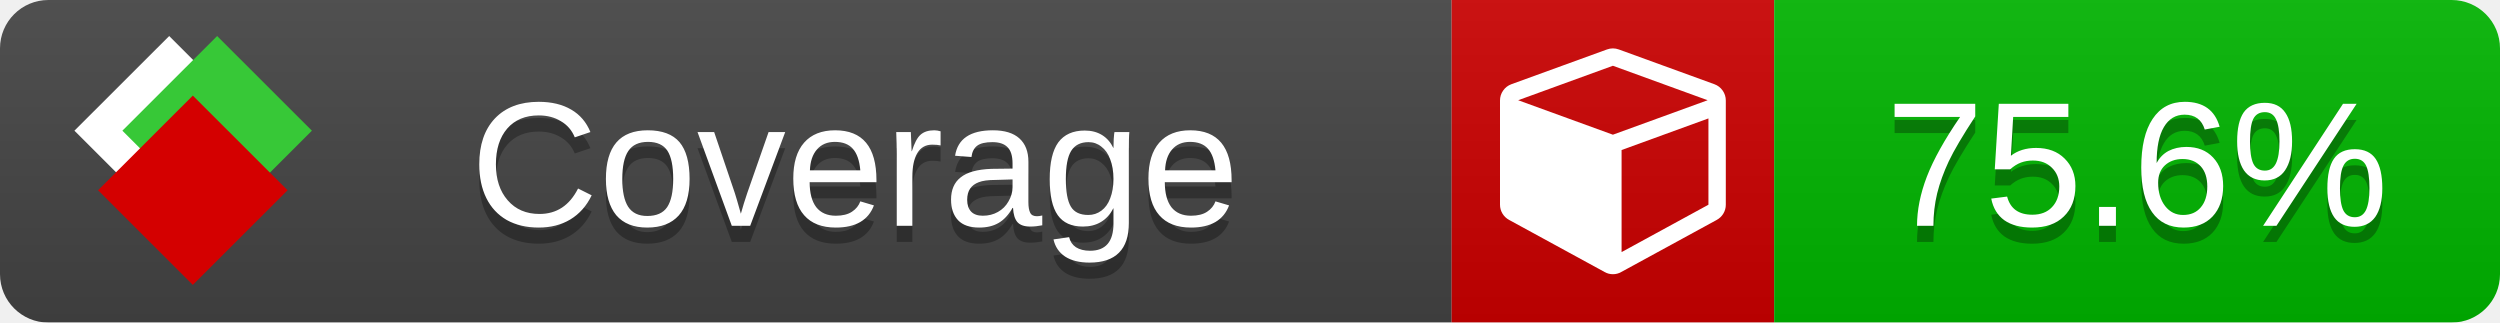
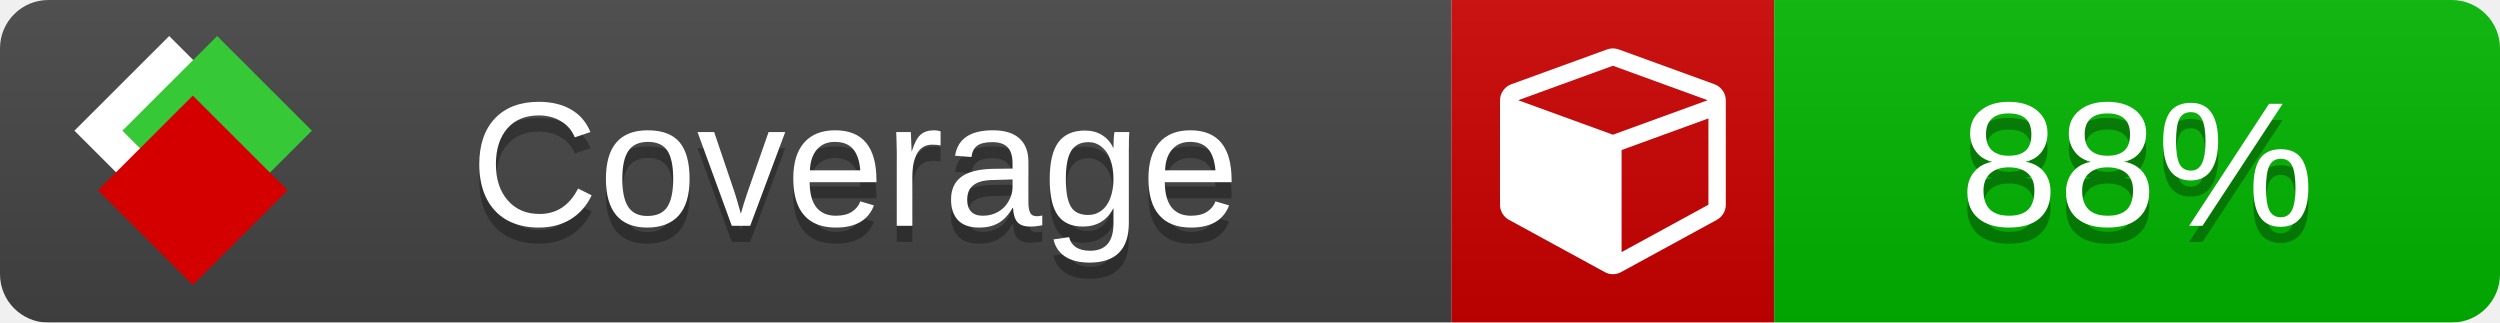
<svg xmlns="http://www.w3.org/2000/svg" xmlns:xlink="http://www.w3.org/1999/xlink" width="155" height="20">
  <style type="text/css">
          
            @keyframes fade1 {
                0% { visibility: visible; opacity: 1; }
               23% { visibility: visible; opacity: 1; }
               25% { visibility: hidden; opacity: 0; }
               48% { visibility: hidden; opacity: 0; }
               50% { visibility: hidden; opacity: 0; }
               73% { visibility: hidden; opacity: 0; }
               75% { visibility: hidden; opacity: 0; }
               98% { visibility: hidden; opacity: 0; }
              100% { visibility: visible; opacity: 1; }
            }
            @keyframes fade2 {
                0% { visibility: hidden; opacity: 0; }
               23% { visibility: hidden; opacity: 0; }
               25% { visibility: visible; opacity: 1; }
               48% { visibility: visible; opacity: 1; }
               50% { visibility: hidden; opacity: 0; }
               73% { visibility: hidden; opacity: 0; }
               75% { visibility: hidden; opacity: 0; }
               98% { visibility: hidden; opacity: 0; }
              100% { visibility: hidden; opacity: 0; }
            }
            @keyframes fade3 {
                0% { visibility: hidden; opacity: 0; }
               23% { visibility: hidden; opacity: 0; }
               25% { visibility: hidden; opacity: 0; }
               48% { visibility: hidden; opacity: 0; }
               50% { visibility: visible; opacity: 1; }
               73% { visibility: visible; opacity: 1; }
               75% { visibility: hidden; opacity: 0; }
               98% { visibility: hidden; opacity: 0; }
              100% { visibility: hidden; opacity: 0; }
            }
            @keyframes fade4 {
                0% { visibility: hidden; opacity: 0; }
               23% { visibility: hidden; opacity: 0; }
               25% { visibility: hidden; opacity: 0; }
               48% { visibility: hidden; opacity: 0; }
               50% { visibility: hidden; opacity: 0; }
               73% { visibility: hidden; opacity: 0; }
               75% { visibility: visible; opacity: 1; }
               98% { visibility: visible; opacity: 1; }
              100% { visibility: hidden; opacity: 0; }
            }
            .linecoverage {
                animation-duration: 15s;
                animation-name: fade1;
                animation-iteration-count: infinite;
            }
            .branchcoverage {
                animation-duration: 15s;
                animation-name: fade2;
                animation-iteration-count: infinite;
            }
            .methodcoverage {
                animation-duration: 15s;
                animation-name: fade3;
                animation-iteration-count: infinite;
            }
            .fullmethodcoverage {
                animation-duration: 15s;
                animation-name: fade4;
                animation-iteration-count: infinite;
            }
          
    </style>
  <defs>
    <linearGradient id="gradient" x2="0" y2="100%">
      <stop offset="0" stop-color="#bbb" stop-opacity=".1" />
      <stop offset="1" stop-opacity=".1" />
    </linearGradient>
    <linearGradient id="c">
      <stop offset="0" stop-color="#d40000" />
      <stop offset="1" stop-color="#ff2a2a" />
    </linearGradient>
    <linearGradient id="a">
      <stop offset="0" stop-color="#e0e0de" />
      <stop offset="1" stop-color="#fff" />
    </linearGradient>
    <linearGradient id="b">
      <stop offset="0" stop-color="#37c837" />
      <stop offset="1" stop-color="#217821" />
    </linearGradient>
    <linearGradient xlink:href="#a" id="e" x1="106.44" x2="69.96" y1="-11.96" y2="-46.84" gradientTransform="matrix(-.8426 -.00045 -.00045 -.8426 -94.27 -75.82)" gradientUnits="userSpaceOnUse" />
    <linearGradient xlink:href="#b" id="f" x1="56.19" x2="77.97" y1="-23.45" y2="10.62" gradientTransform="matrix(.8426 .00045 .00045 .8426 94.27 75.82)" gradientUnits="userSpaceOnUse" />
    <linearGradient xlink:href="#c" id="g" x1="79.98" x2="132.9" y1="10.79" y2="10.79" gradientTransform="matrix(.8426 .00045 .00045 .8426 94.27 75.82)" gradientUnits="userSpaceOnUse" />
    <mask id="mask">
      <rect width="155" height="20" rx="3" fill="#fff" />
    </mask>
    <g id="icon" transform="matrix(.04486 0 0 .04481 -.48 -.63)">
      <rect width="52.92" height="52.92" x="-109.72" y="-27.13" fill="url(#e)" transform="rotate(-135)" />
      <rect width="52.92" height="52.92" x="70.19" y="-39.18" fill="url(#f)" transform="rotate(45)" />
      <rect width="52.92" height="52.92" x="80.05" y="-15.74" fill="url(#g)" transform="rotate(45)" />
    </g>
  </defs>
  <g mask="url(#mask)">
    <rect x="0" y="0" width="90" height="20" fill="#444" />
    <rect x="90" y="0" width="20" height="20" fill="#c00" />
    <rect x="110" y="0" width="45" height="20" fill="#00B600" />
    <rect x="0" y="0" width="155" height="20" fill="url(#gradient)" />
  </g>
  <g>
    <path class="" fill="#fff" d="m 100.538,15.629 5.385,-2.936 v -5.351 l -5.385,1.96 z M 100,8.351 105.873,6.214 100,4.077 94.127,6.214 Z m 7,-2.12 v 6.462 q 0,0.294 -0.151,0.547 -0.151,0.252 -0.412,0.395 l -5.923,3.231 q -0.236,0.135 -0.513,0.135 -0.278,0 -0.513,-0.135 l -5.923,-3.231 Q 93.303,13.492 93.151,13.239 93,12.987 93,12.692 v -6.462 q 0,-0.337 0.194,-0.614 0.194,-0.278 0.513,-0.395 l 5.923,-2.154 q 0.185,-0.067 0.37,-0.067 0.185,0 0.37,0.067 l 5.923,2.154 q 0.32,0.118 0.513,0.395 Q 107,5.894 107,6.231 Z" />
  </g>
  <g fill="#fff" text-anchor="middle" font-family="Verdana,Arial,Geneva,sans-serif" font-size="11">
    <a xlink:href="https://github.com/danielpalme/ReportGenerator" target="_top">
      <use xlink:href="#icon" transform="translate(3,1) scale(3.5)" />
    </a>
    <text x="53" y="15" fill="#010101" fill-opacity=".3">Coverage</text>
    <text x="53" y="14" fill="#fff">Coverage</text>
-     <text class="" x="132.5" y="15" fill="#010101" fill-opacity=".3">75.6%</text>
-     <text class="" x="132.5" y="14">75.6%</text>
+     <text class="" x="132.5" y="15" fill="#010101" fill-opacity=".3">88%</text>
+     <text class="" x="132.5" y="14">88%</text>
  </g>
  <g>
    <rect class="" x="90" y="0" width="65" height="20" fill-opacity="0" />
  </g>
</svg>
